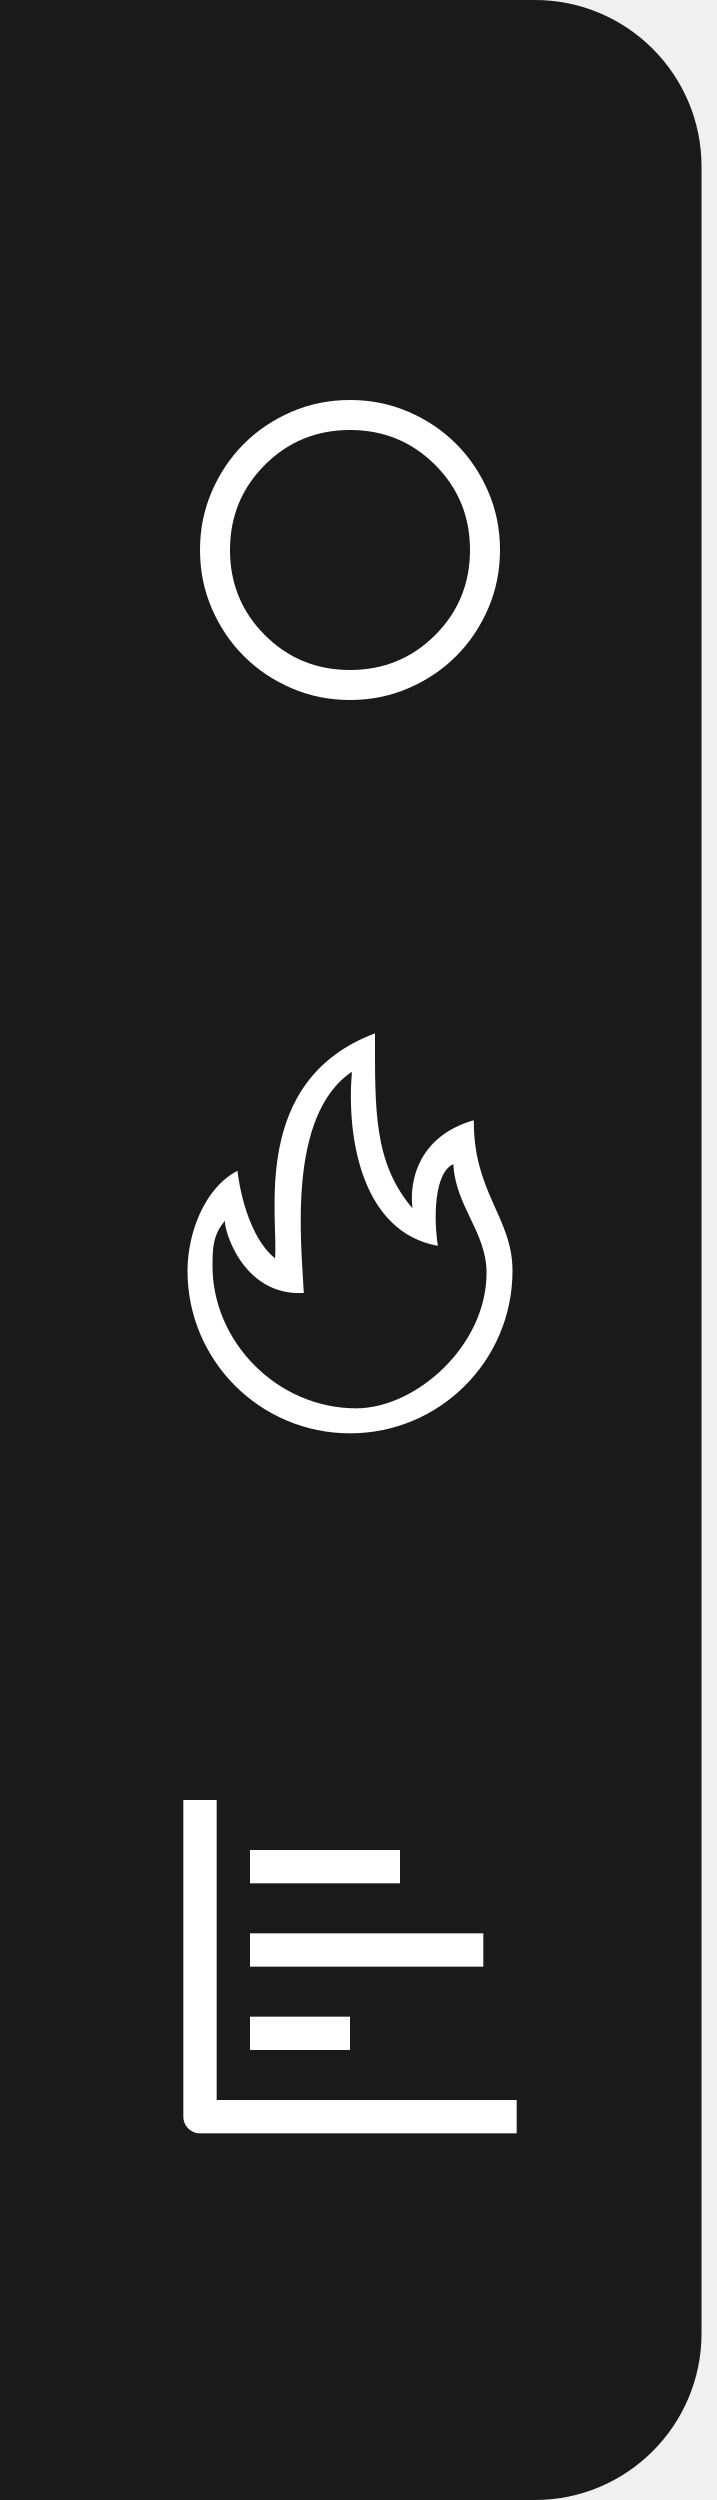
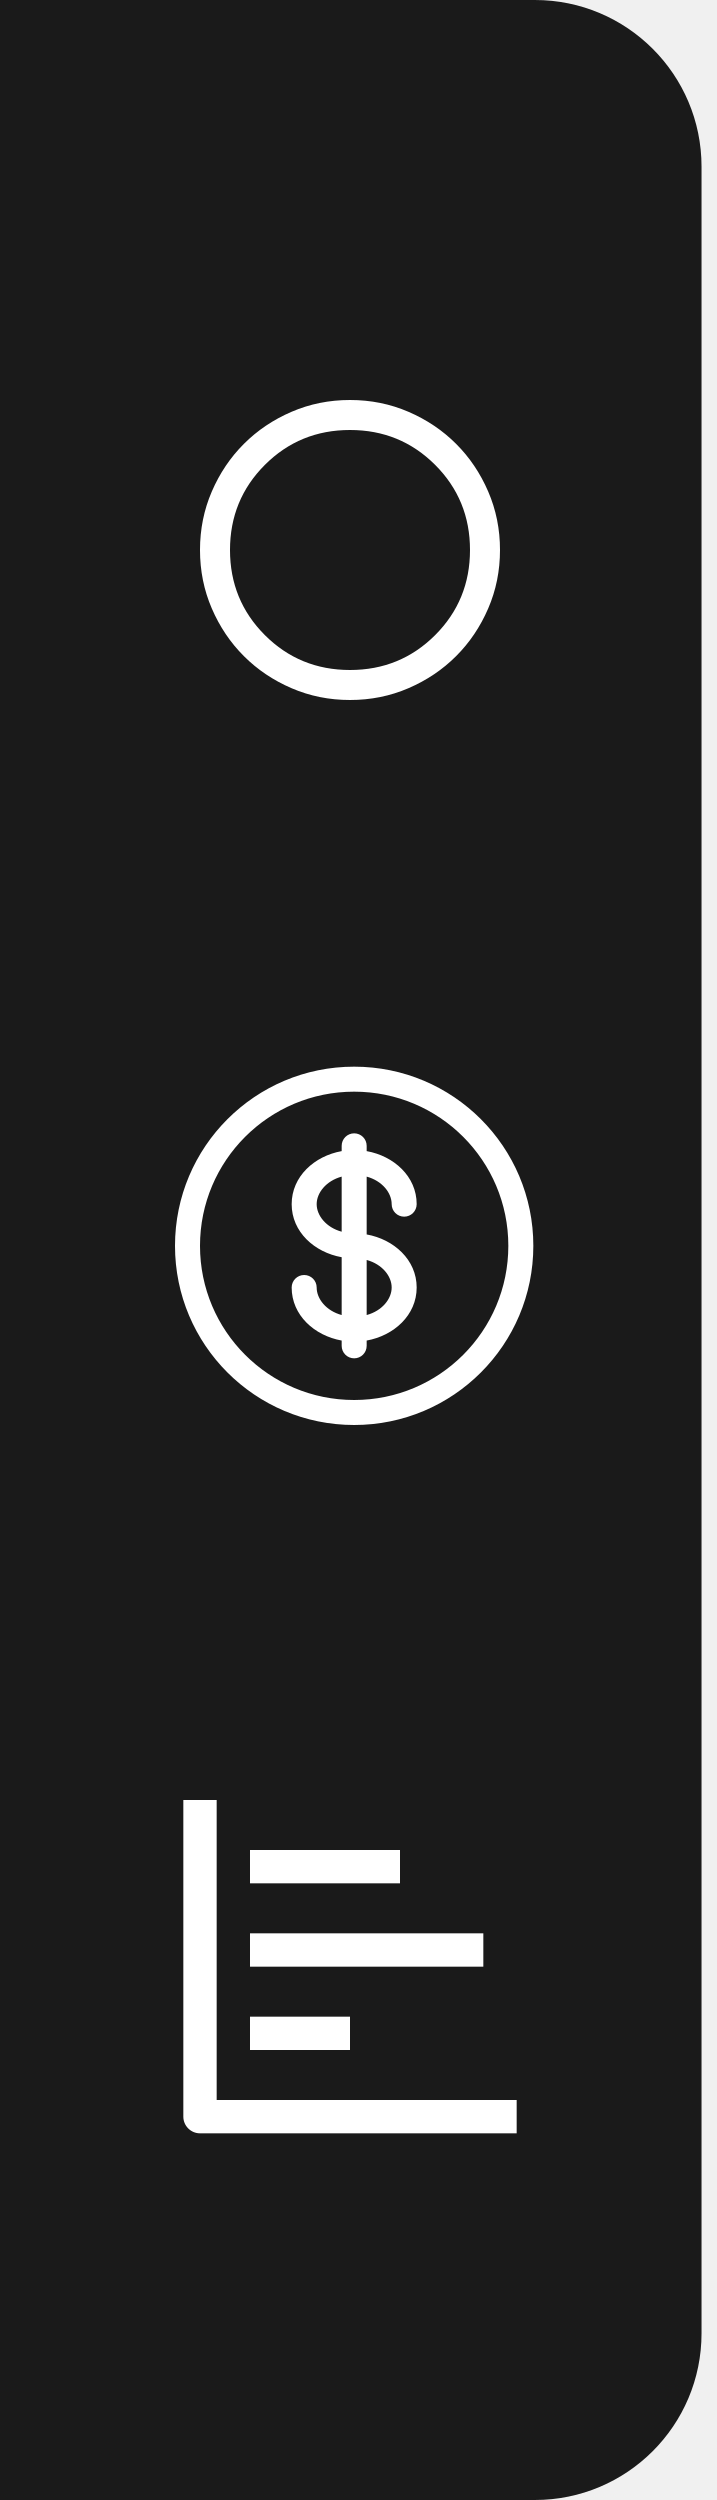
<svg xmlns="http://www.w3.org/2000/svg" width="43" height="150" viewBox="0 0 43 150" fill="none">
  <path d="M0 0H32.092C37.615 0 42.092 4.477 42.092 10V140C42.092 145.523 37.615 150 32.092 150H0V0Z" fill="#1A1A1A" />
  <path d="M21 42C19.755 42 18.585 41.764 17.49 41.291C16.395 40.819 15.443 40.178 14.633 39.367C13.822 38.557 13.181 37.605 12.709 36.51C12.236 35.415 12 34.245 12 33C12 31.755 12.236 30.585 12.709 29.49C13.181 28.395 13.822 27.442 14.633 26.633C15.443 25.823 16.395 25.181 17.49 24.709C18.585 24.236 19.755 24 21 24C22.245 24 23.415 24.236 24.51 24.709C25.605 25.181 26.558 25.823 27.367 26.633C28.177 27.442 28.819 28.395 29.291 29.49C29.764 30.585 30 31.755 30 33C30 34.245 29.764 35.415 29.291 36.51C28.819 37.605 28.177 38.557 27.367 39.367C26.558 40.178 25.605 40.819 24.51 41.291C23.415 41.764 22.245 42 21 42ZM21 40.2C23.01 40.2 24.712 39.502 26.108 38.108C27.503 36.712 28.2 35.01 28.2 33C28.2 30.99 27.503 29.288 26.108 27.892C24.712 26.497 23.01 25.8 21 25.8C18.99 25.8 17.288 26.497 15.893 27.892C14.498 29.288 13.8 30.99 13.8 33C13.8 35.01 14.498 36.712 15.893 38.108C17.288 39.502 18.99 40.2 21 40.2Z" fill="white" />
-   <path fill-rule="evenodd" clip-rule="evenodd" d="M21.375 84.5C16.611 84.5 12.75 80.481 12.75 75.969C12.75 74.921 12.773 74.07 13.5 73.25C13.421 73.725 14.548 77.791 18.229 77.578C18.069 74.489 17.233 66.921 21.114 64.305C20.771 68.418 21.779 73.943 26.272 74.75C26.015 73.101 26.045 70.357 27.2 69.85C27.325 72.377 29.193 73.936 29.193 76.364C29.193 80.762 24.938 84.5 21.375 84.5ZM28.429 67.215C25.14 68.152 24.538 70.811 24.75 72.5C22.404 69.742 22.5 66.57 22.5 62C14.976 64.837 16.726 73.016 16.5 75.5C14.608 73.951 14.25 70.25 14.25 70.25C12.252 71.278 11.25 74.023 11.25 76.25C11.25 81.635 15.615 86 21 86C26.385 86 30.75 81.635 30.75 76.25C30.75 73.05 28.4 71.574 28.429 67.215Z" fill="white" />
+   <g transform="translate(10.5, 64)">
+     <path fill-rule="evenodd" clip-rule="evenodd" d="M10.75 1.5C5.641 1.5 1.5 5.641 1.5 10.75C1.5 15.859 5.641 20 10.75 20C15.859 20 20 15.859 20 10.75C20 5.641 15.859 1.5 10.75 1.5ZM0 10.75C0 4.813 4.813 0 10.75 0C16.687 0 21.5 4.813 21.5 10.75C21.5 16.687 16.687 21.5 10.75 21.5C4.813 21.5 0 16.687 0 10.75ZM10.75 4C11.164 4 11.5 4.336 11.5 4.75V5.067C13.13 5.359 14.5 6.584 14.5 8.25C14.5 8.664 14.164 9 13.75 9C13.336 9 13 8.664 13 8.25C13 7.572 12.436 6.853 11.5 6.597V10.067C13.13 10.359 14.5 11.584 14.5 13.25C14.5 14.916 13.13 16.141 11.5 16.433V16.75C11.5 17.164 11.164 17.5 10.75 17.5C10.336 17.5 10 17.164 10 16.75V16.433C8.37 16.141 7 14.916 7 13.25C7 12.836 7.336 12.5 7.75 12.5C8.164 12.5 8.5 12.836 8.5 13.25C8.5 13.928 9.064 14.647 10 14.902V11.433C8.37 11.141 7 9.916 7 8.25C7 6.584 8.37 5.359 10 5.067V4.75C10 4.336 10.336 4 10.75 4ZM10 6.597C9.064 6.853 8.5 7.572 8.5 8.25C8.5 8.928 9.064 9.647 10 9.902V6.597ZM11.5 11.598V14.902C12.436 14.647 13 13.928 13 13.25C13 12.572 12.436 11.853 11.5 11.598Z" fill="white" />
+   </g>
  <path d="M13 108H11V127C11 127.55 11.45 128 12 128H31V126H13V108Z" fill="white" />
  <path d="M15 121H21V123H15V121ZM15 116H29V118H15V116ZM15 111H24V113H15V111Z" fill="white" />
</svg>
